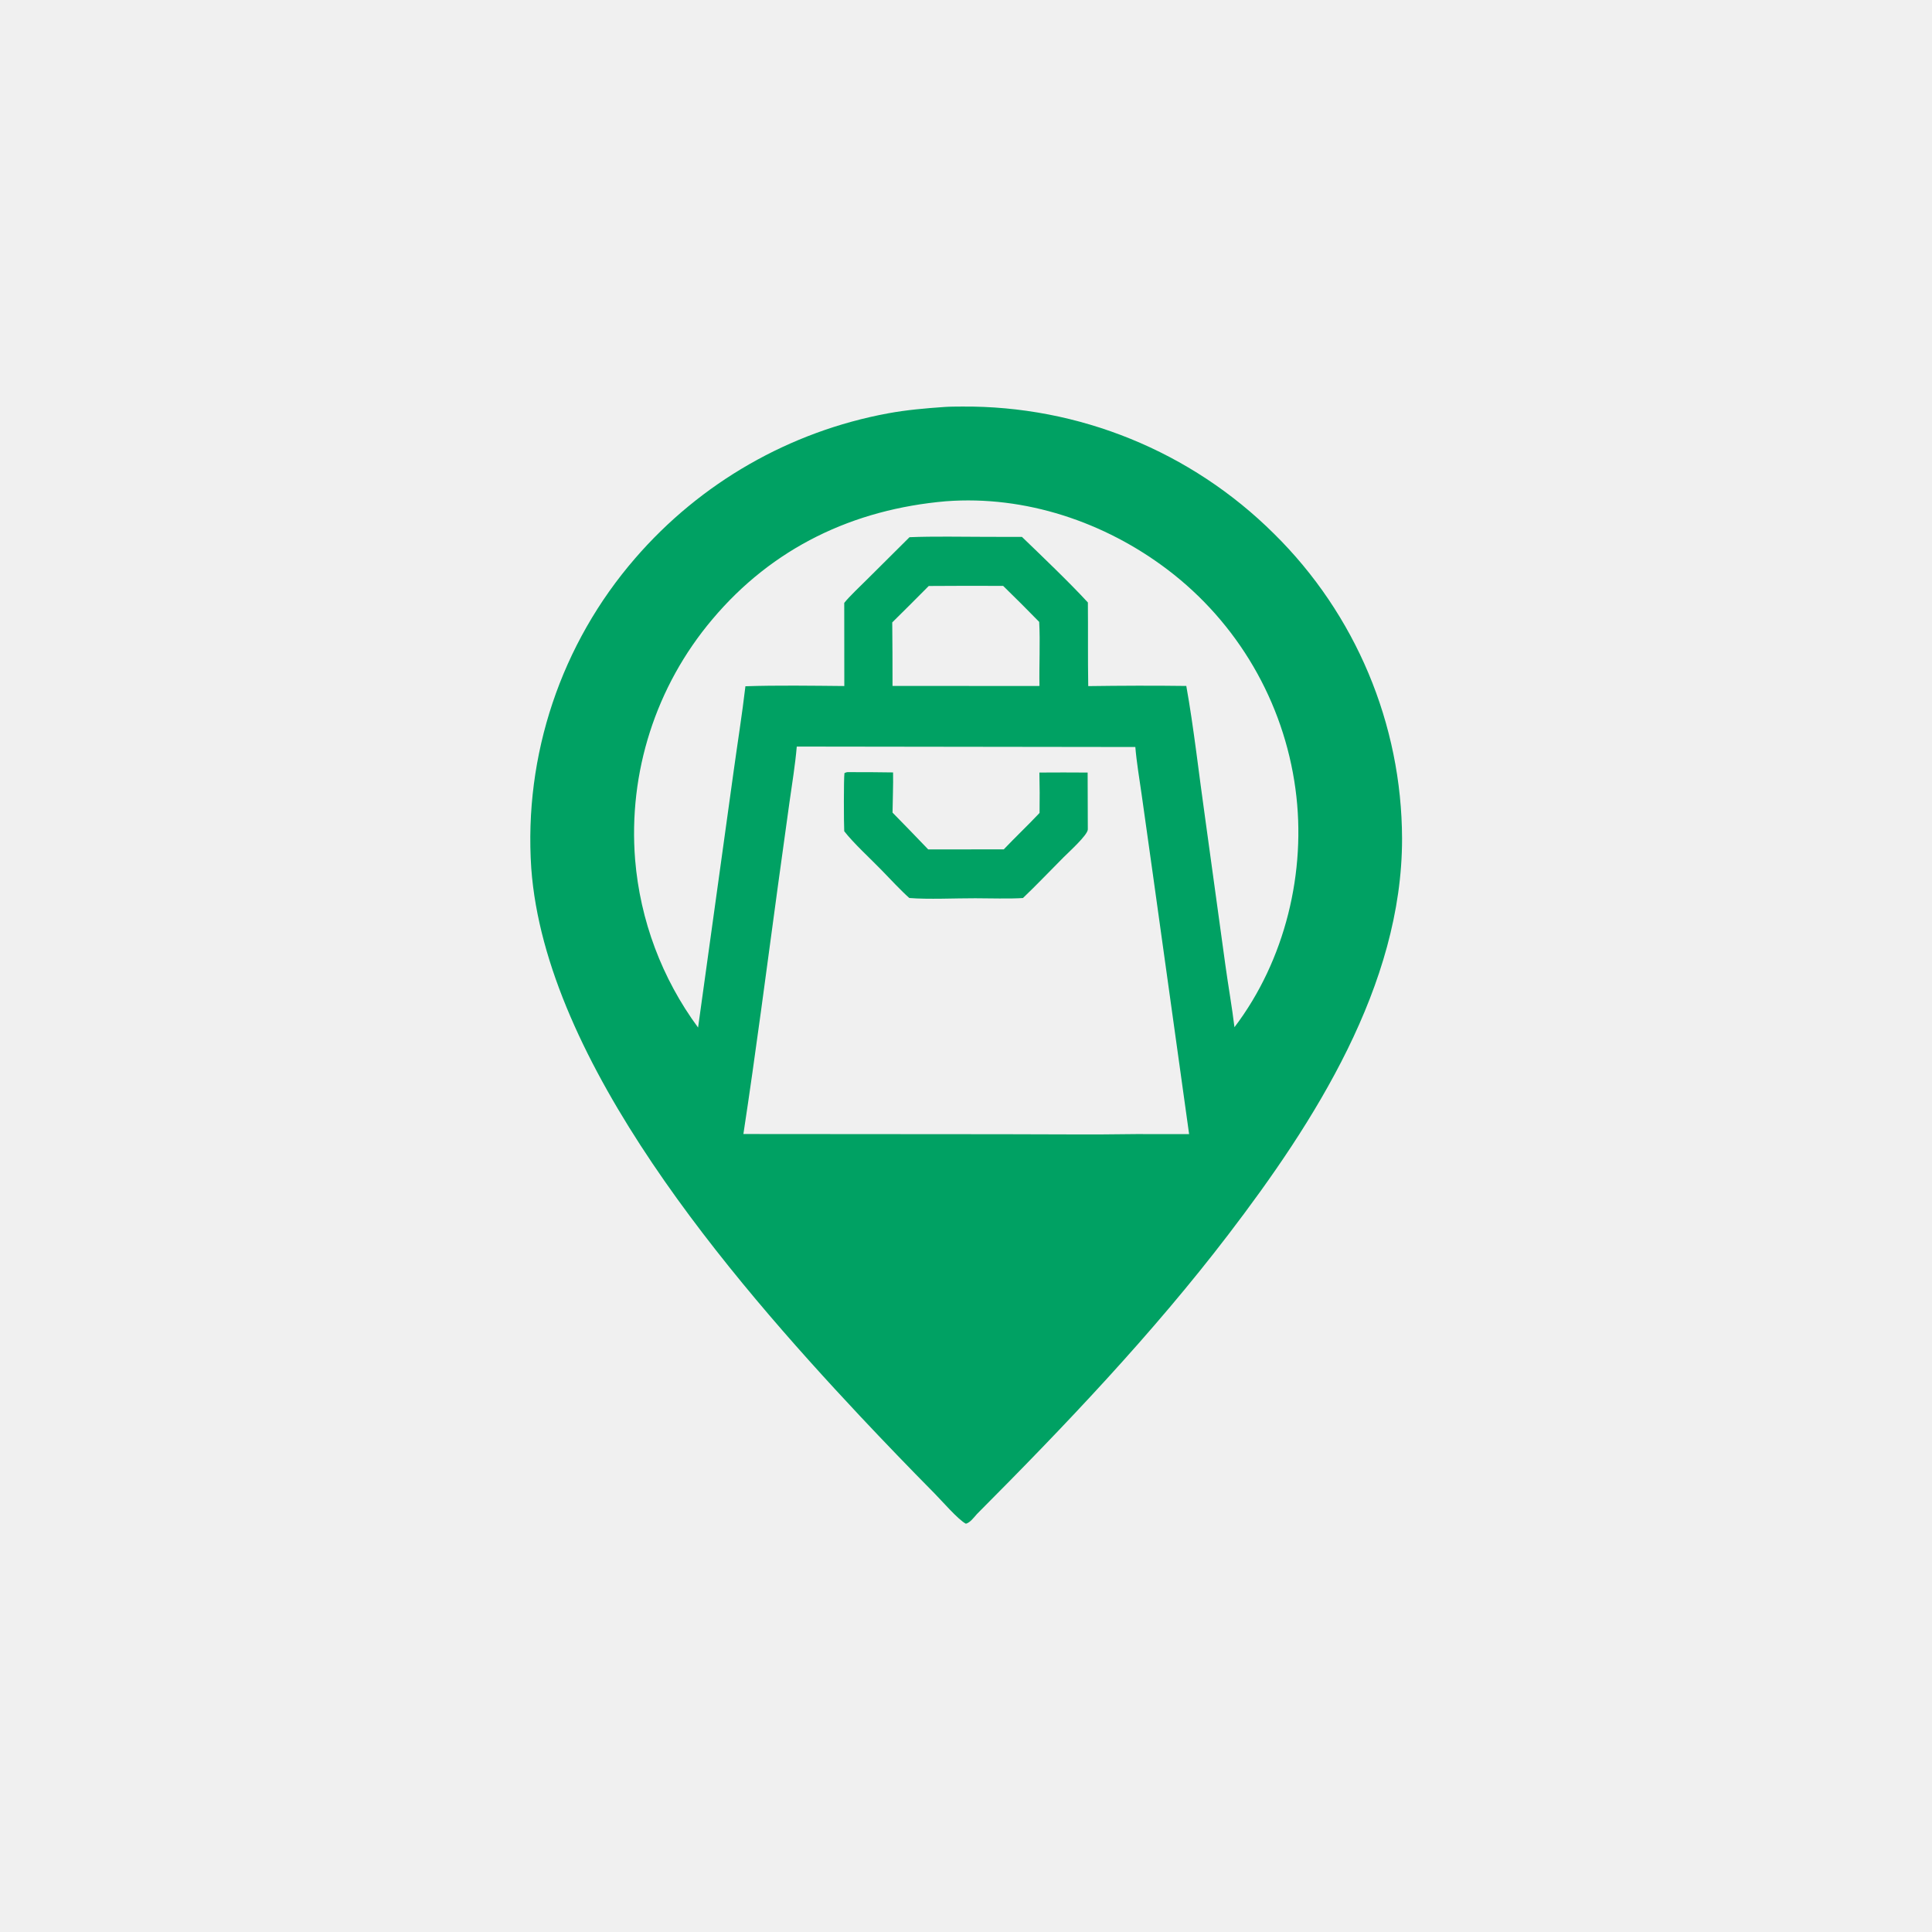
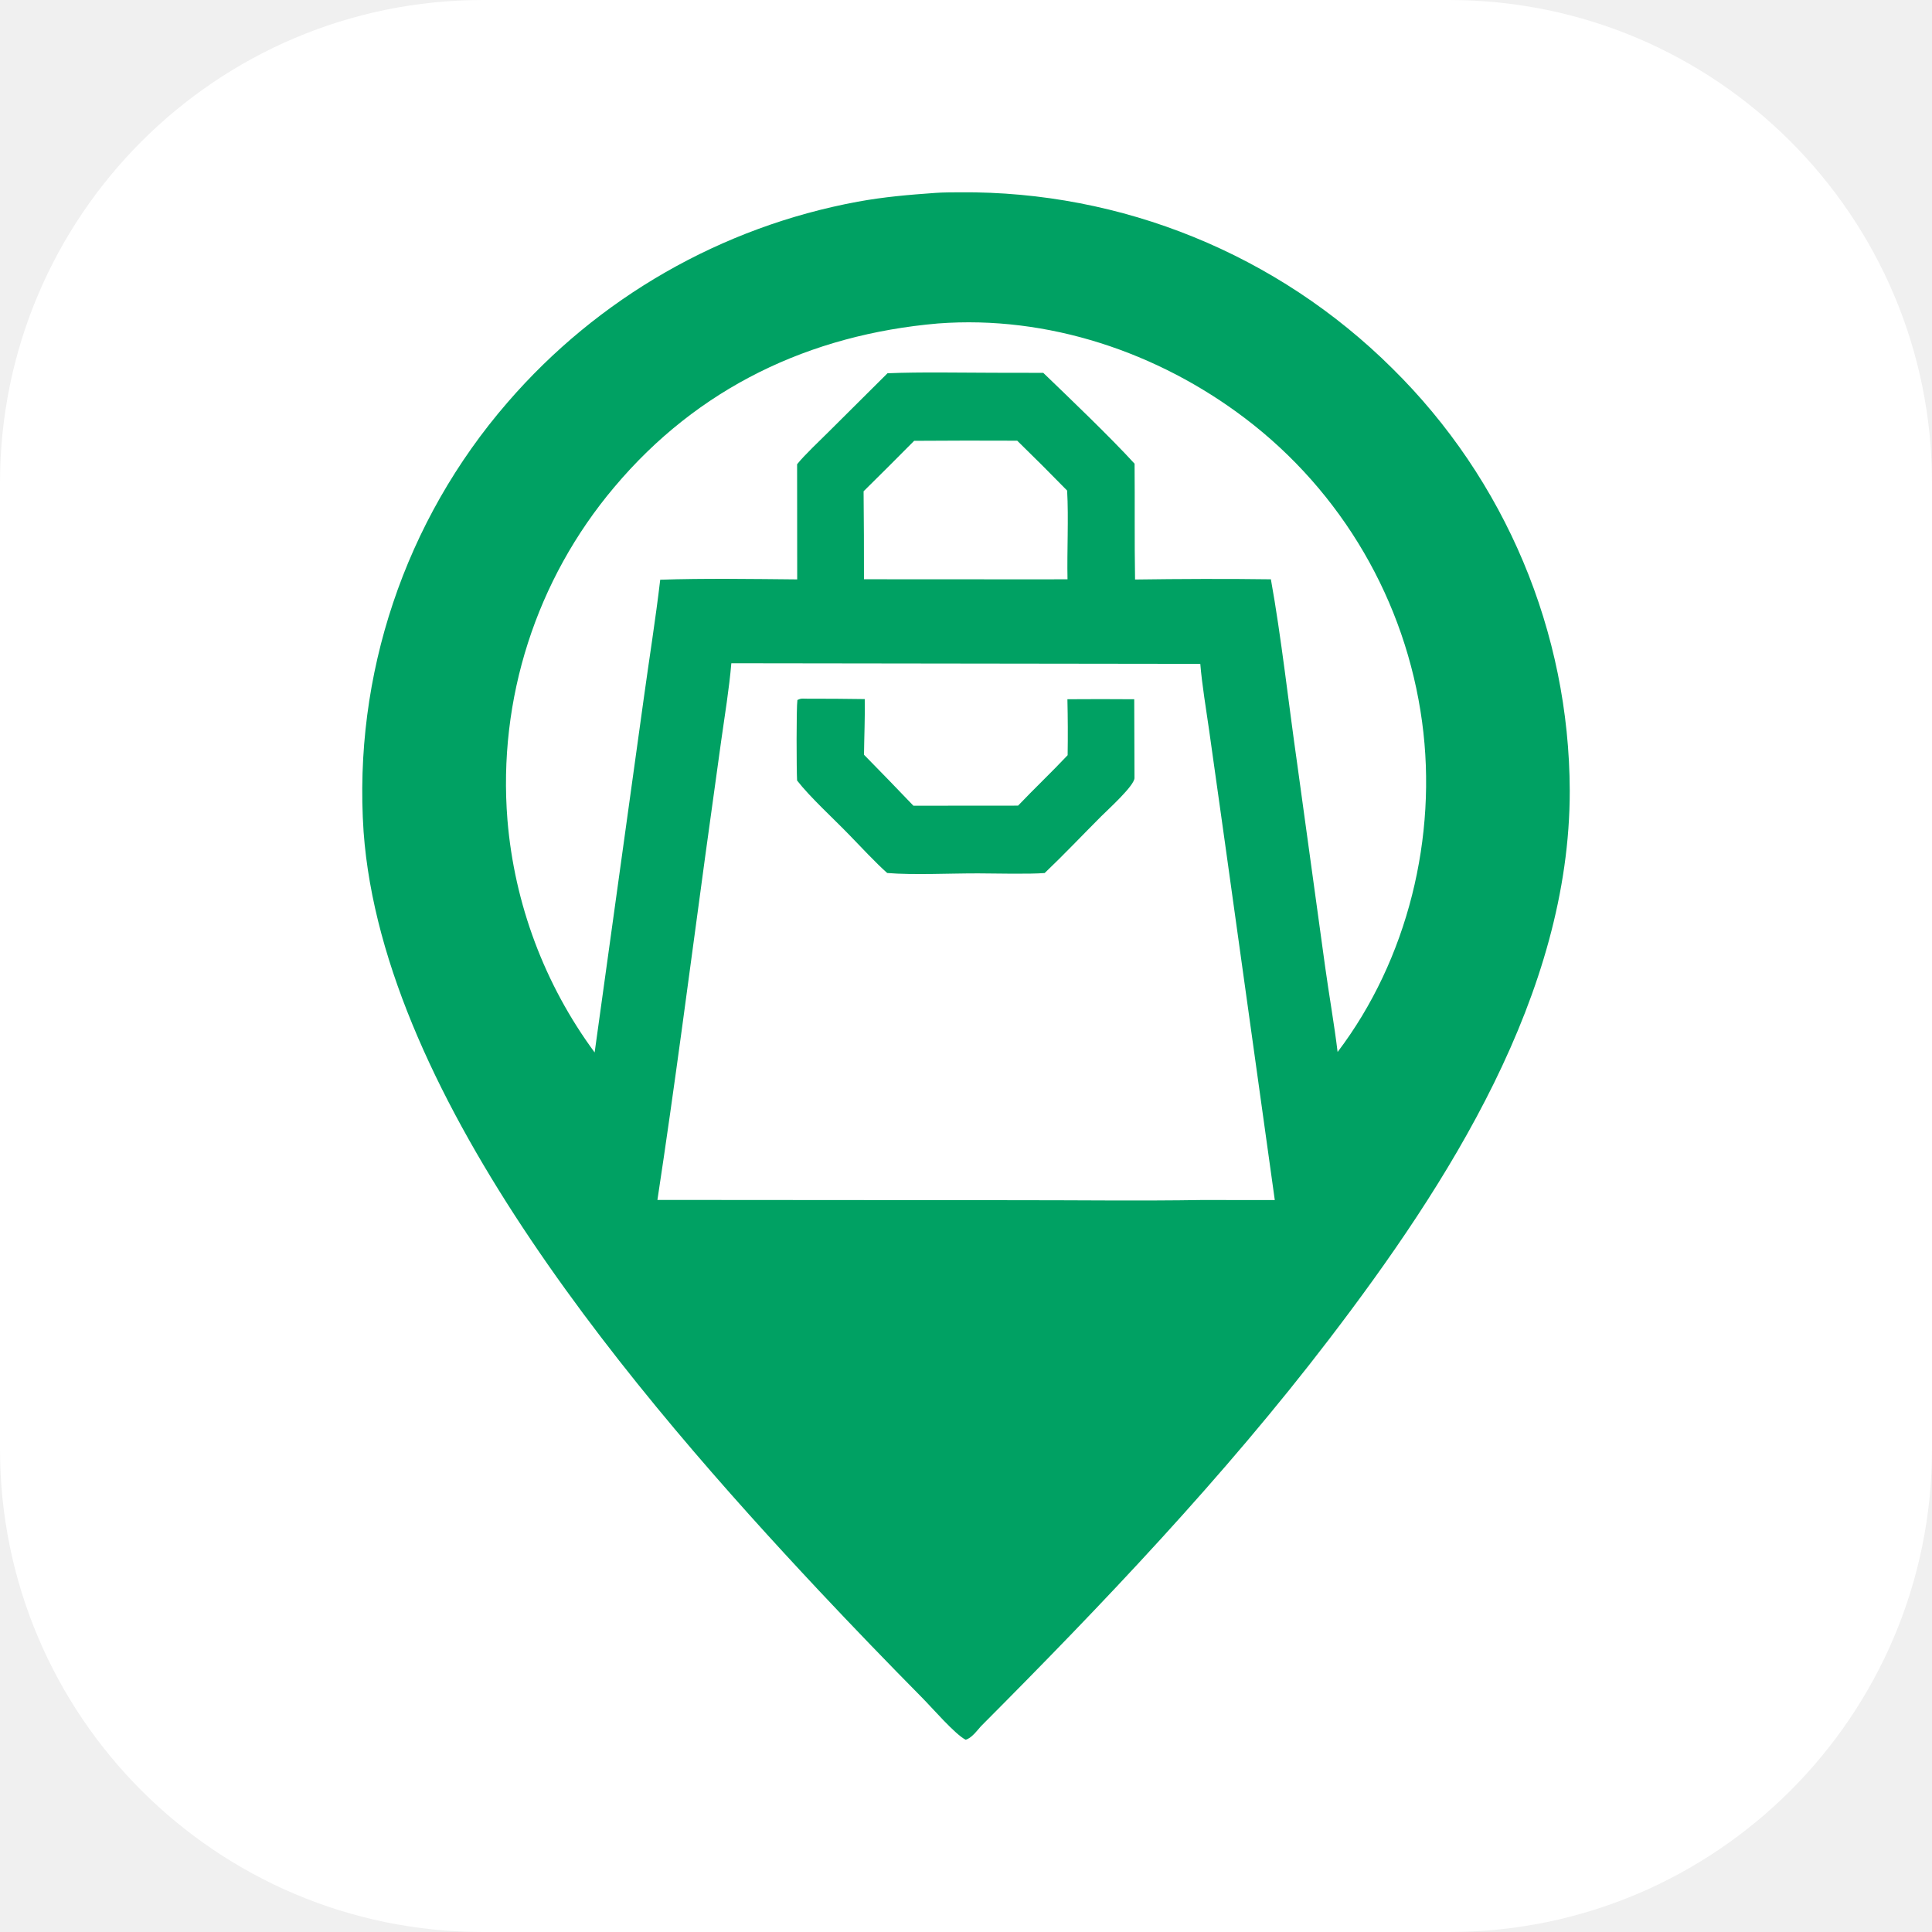
- <svg xmlns="http://www.w3.org/2000/svg" version="1.1" style="display: block;" viewBox="0 0 2048 2048" width="1024" height="1024" preserveAspectRatio="none">
-   <path transform="translate(0,0)" fill="rgb(0,161,99)" d="M 1000.92 431.421 C 1006.51 431.019 1013.88 430.99 1019.6 430.971 C 1143.45 429.919 1262.59 478.445 1350.46 565.739 C 1437.02 651.073 1485.9 767.451 1486.24 889.001 C 1486.35 1044.55 1393.21 1189.48 1301.92 1308.9 C 1221.76 1413.77 1128.7 1511.54 1035.63 1604.9 C 1032.44 1608.49 1028.29 1614.14 1023.91 1615.21 C 1015.85 1611.16 998.235 1590.74 990.8 1583.25 C 964.088 1556.23 937.722 1528.87 911.712 1501.17 C 774.062 1354.31 578.113 1126.39 563.163 920.327 C 555.117 800.549 594.727 682.443 673.364 591.736 C 742.617 511.611 837.088 457.454 941.226 438.181 C 961.392 434.482 980.531 432.856 1000.92 431.421 z M 788.029 1202.11 L 1063.72 1202.31 C 1110.09 1202.29 1158.43 1202.93 1204.66 1202.17 L 1260.51 1202.22 L 1222.13 927.093 L 1210.27 842.799 C 1207.98 826.776 1204.79 807.723 1203.5 791.86 L 844.6 791.389 C 842.989 810.577 839.545 831.5 836.839 850.701 L 824.707 938.407 C 812.798 1025.75 801.288 1115.11 788.029 1202.11 z M 739.991 1089.24 L 777.593 818.21 C 781.704 788.353 786.693 757.252 790.175 727.468 C 822.96 726.318 861.895 726.913 895.008 727.22 L 894.931 639.099 C 899.93 632.691 912.762 620.55 919.143 614.204 L 964.116 569.459 C 989.876 568.394 1019.68 569.056 1045.75 569.083 L 1083.32 569.143 C 1103.48 588.561 1134.32 618.039 1153.2 638.667 C 1153.48 668.189 1153.06 697.822 1153.57 727.305 C 1187.32 726.832 1223.78 726.671 1257.52 727.147 C 1265.35 770.31 1271.3 824.011 1277.66 868.365 L 1299.02 1023.52 C 1301.95 1044.8 1306.07 1068.03 1308.58 1088.89 C 1362.27 1018.14 1385.19 924.007 1373.23 836.213 C 1360.74 743.834 1311.97 660.233 1237.71 603.885 C 1170.99 553.284 1086.8 524.999 1002.76 531.348 C 904.495 539.847 818.955 580.514 754.955 656.692 C 695.219 727.451 665.854 818.945 673.255 911.252 C 678.571 975.62 701.677 1037.24 739.991 1089.24 z M 984.514 621.164 C 971.692 634.116 958.791 646.99 945.814 659.786 C 946.042 682.225 946.139 704.666 946.104 727.106 L 1063.5 727.168 L 1101.88 727.15 C 1101.41 705.184 1102.8 680.532 1101.58 659.221 C 1089.01 646.343 1076.27 633.624 1063.38 621.066 C 1037.09 620.938 1010.8 620.971 984.514 621.164 z" />
-   <path transform="translate(0,0)" fill="rgb(0,161,99)" d="M 902.522 818.507 C 917.247 818.483 931.973 818.584 946.696 818.808 C 946.967 832.259 946.277 847.708 946.127 861.406 C 958.828 874.319 971.435 887.324 983.947 900.419 L 1064.04 900.356 C 1076.52 887.248 1089.75 874.751 1101.97 861.754 C 1102.2 847.479 1102.14 833.201 1101.8 818.928 C 1118.85 818.802 1135.89 818.804 1152.94 818.937 L 1153.13 879.25 C 1152.94 885.229 1132.84 903.342 1127.55 908.644 C 1113.22 922.992 1099.05 937.977 1084.39 951.935 C 1072.41 952.881 1046.85 952.249 1033.9 952.196 C 1013.24 952.111 983.625 953.581 963.89 951.911 C 955.851 944.868 942.704 930.857 934.736 922.613 C 922.996 910.466 904.72 893.797 894.92 881.129 C 894.467 873.058 894.291 825.453 895.169 819.494 C 898.146 818.057 898.974 818.517 902.522 818.507 z" />
+ <svg xmlns="http://www.w3.org/2000/svg" width="1024" height="1024" viewBox="0 0 1024 1024" fill="none">
+   <rect width="1024" height="1024" rx="256" fill="white" />
+   <path d="M495.884 102.235C499.756 101.957 504.86 101.937 508.821 101.924C594.596 101.195 677.108 134.803 737.963 195.259C797.912 254.359 831.765 334.958 832 419.139C832.076 526.867 767.571 627.24 704.346 709.947C648.83 782.576 584.38 850.288 519.923 914.946C517.714 917.432 514.84 921.345 511.806 922.086C506.224 919.281 494.025 905.139 488.876 899.952C470.376 881.239 452.116 862.29 434.102 843.106C338.77 741.396 203.063 583.547 192.709 440.835C187.137 357.88 214.569 276.084 269.031 213.264C316.993 157.772 382.42 120.265 454.542 106.917C468.509 104.355 481.764 103.229 495.884 102.235ZM348.444 635.988L539.377 636.126C571.492 636.112 604.97 636.555 636.988 636.029L675.667 636.064L649.087 445.52L640.873 387.141C639.287 376.044 637.078 362.849 636.184 351.863L387.623 351.537C386.507 364.825 384.122 379.316 382.248 392.614L373.845 453.356C365.598 513.847 357.626 575.734 348.444 635.988ZM315.174 557.818L341.216 370.112C344.063 349.434 347.518 327.894 349.93 307.267C372.636 306.471 399.601 306.883 422.533 307.095L422.48 246.066C425.942 241.628 434.829 233.219 439.248 228.824L470.395 197.836C488.236 197.098 508.877 197.557 526.932 197.575L552.952 197.617C566.914 211.065 588.273 231.48 601.348 245.767C601.542 266.213 601.251 286.735 601.604 307.154C624.978 306.827 650.229 306.715 673.597 307.045C679.019 336.938 683.14 374.129 687.545 404.847L702.338 512.302C704.367 527.04 707.221 543.128 708.959 557.575C746.143 508.576 762.016 443.383 753.733 382.58C745.083 318.602 711.307 260.703 659.877 221.678C613.669 186.633 555.362 167.044 497.159 171.441C429.104 177.327 369.862 205.492 325.538 258.25C284.167 307.255 263.829 370.621 268.955 434.549C272.637 479.128 288.639 521.804 315.174 557.818ZM484.522 233.645C475.642 242.615 466.707 251.531 457.72 260.393C457.878 275.933 457.945 291.475 457.921 307.016L539.225 307.059L565.806 307.047C565.48 291.834 566.443 274.761 565.598 260.002C556.892 251.083 548.069 242.274 539.142 233.577C520.934 233.488 502.727 233.511 484.522 233.645Z" fill="#00A163" />
+   <path d="M427.737 370.321C437.935 370.304 448.134 370.374 458.331 370.529C458.519 379.845 458.041 390.544 457.937 400.031C466.733 408.974 475.464 417.981 484.13 427.05L539.599 427.006C548.242 417.928 557.405 409.273 565.868 400.272C566.027 390.386 565.986 380.497 565.75 370.612C577.559 370.525 589.36 370.526 601.168 370.618L601.3 412.389C601.168 416.53 587.248 429.074 583.584 432.746C573.66 442.683 563.846 453.061 553.693 462.728C545.396 463.383 527.694 462.946 518.725 462.909C504.417 462.85 483.907 463.868 470.239 462.711C464.671 457.834 455.566 448.13 450.048 442.421C441.917 434.008 429.26 422.464 422.473 413.69C422.159 408.101 422.037 375.131 422.645 371.004C424.707 370.009 425.28 370.327 427.737 370.321Z" fill="#00A163" />
</svg>
